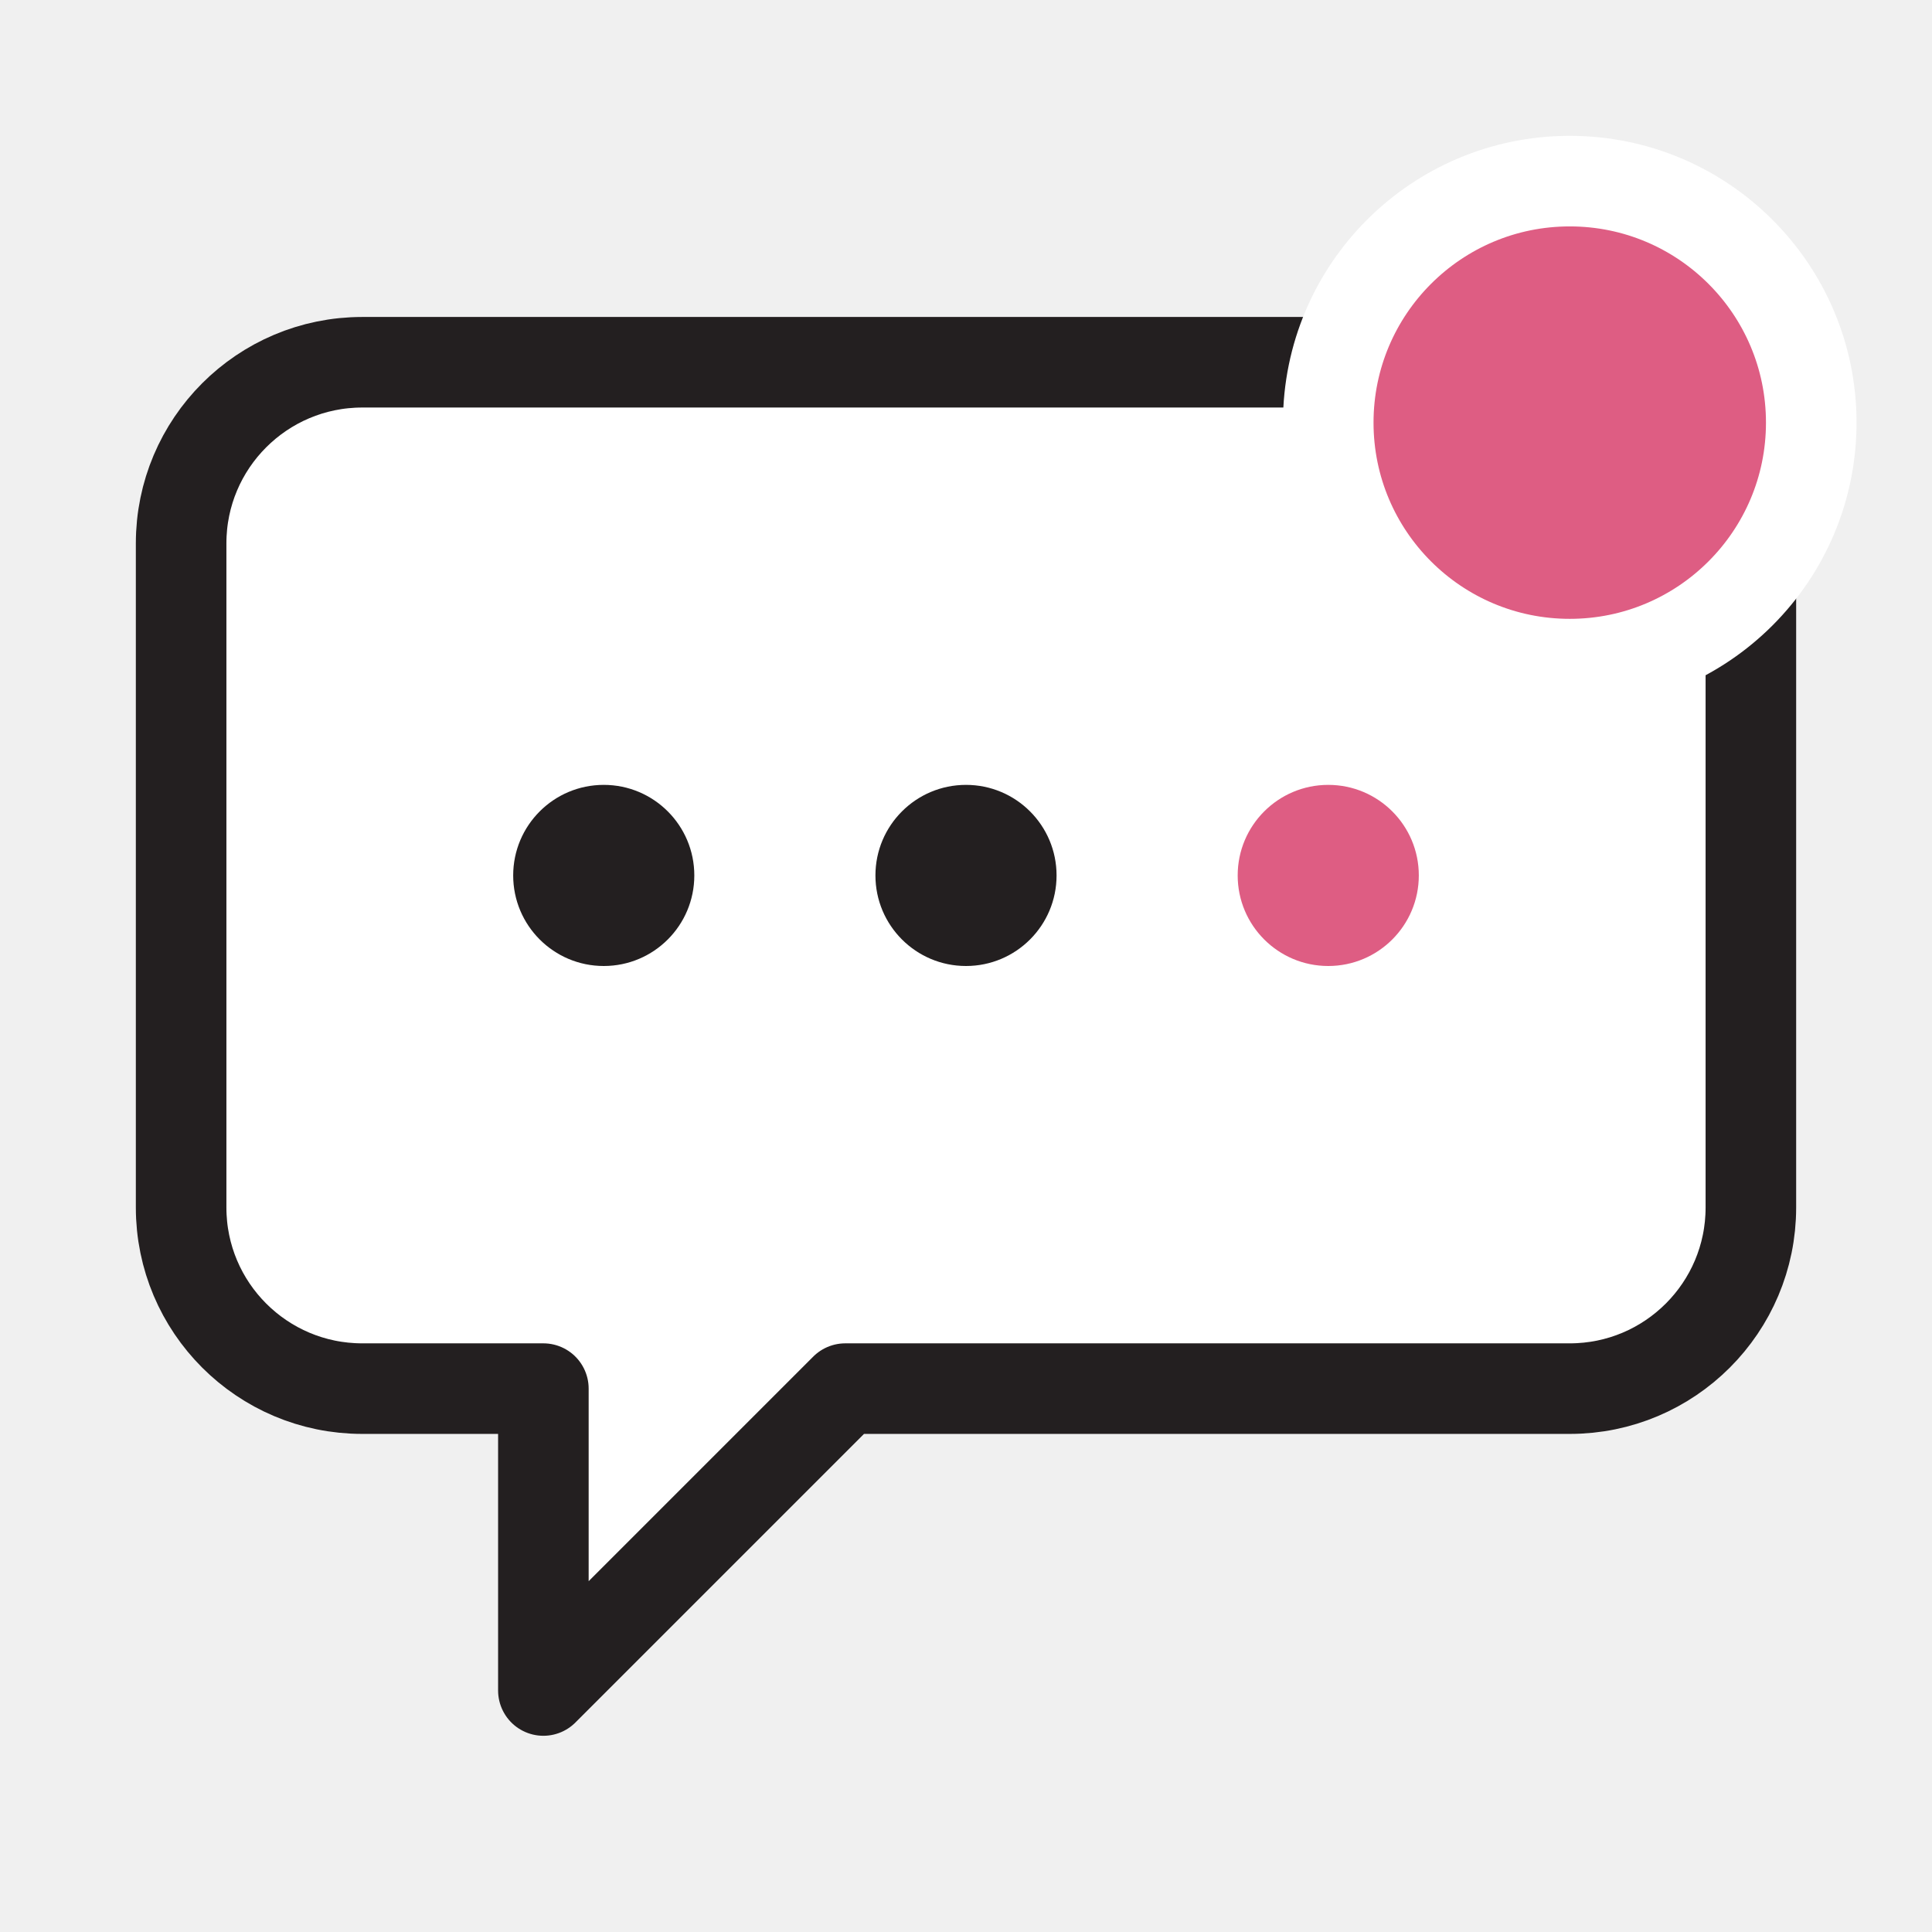
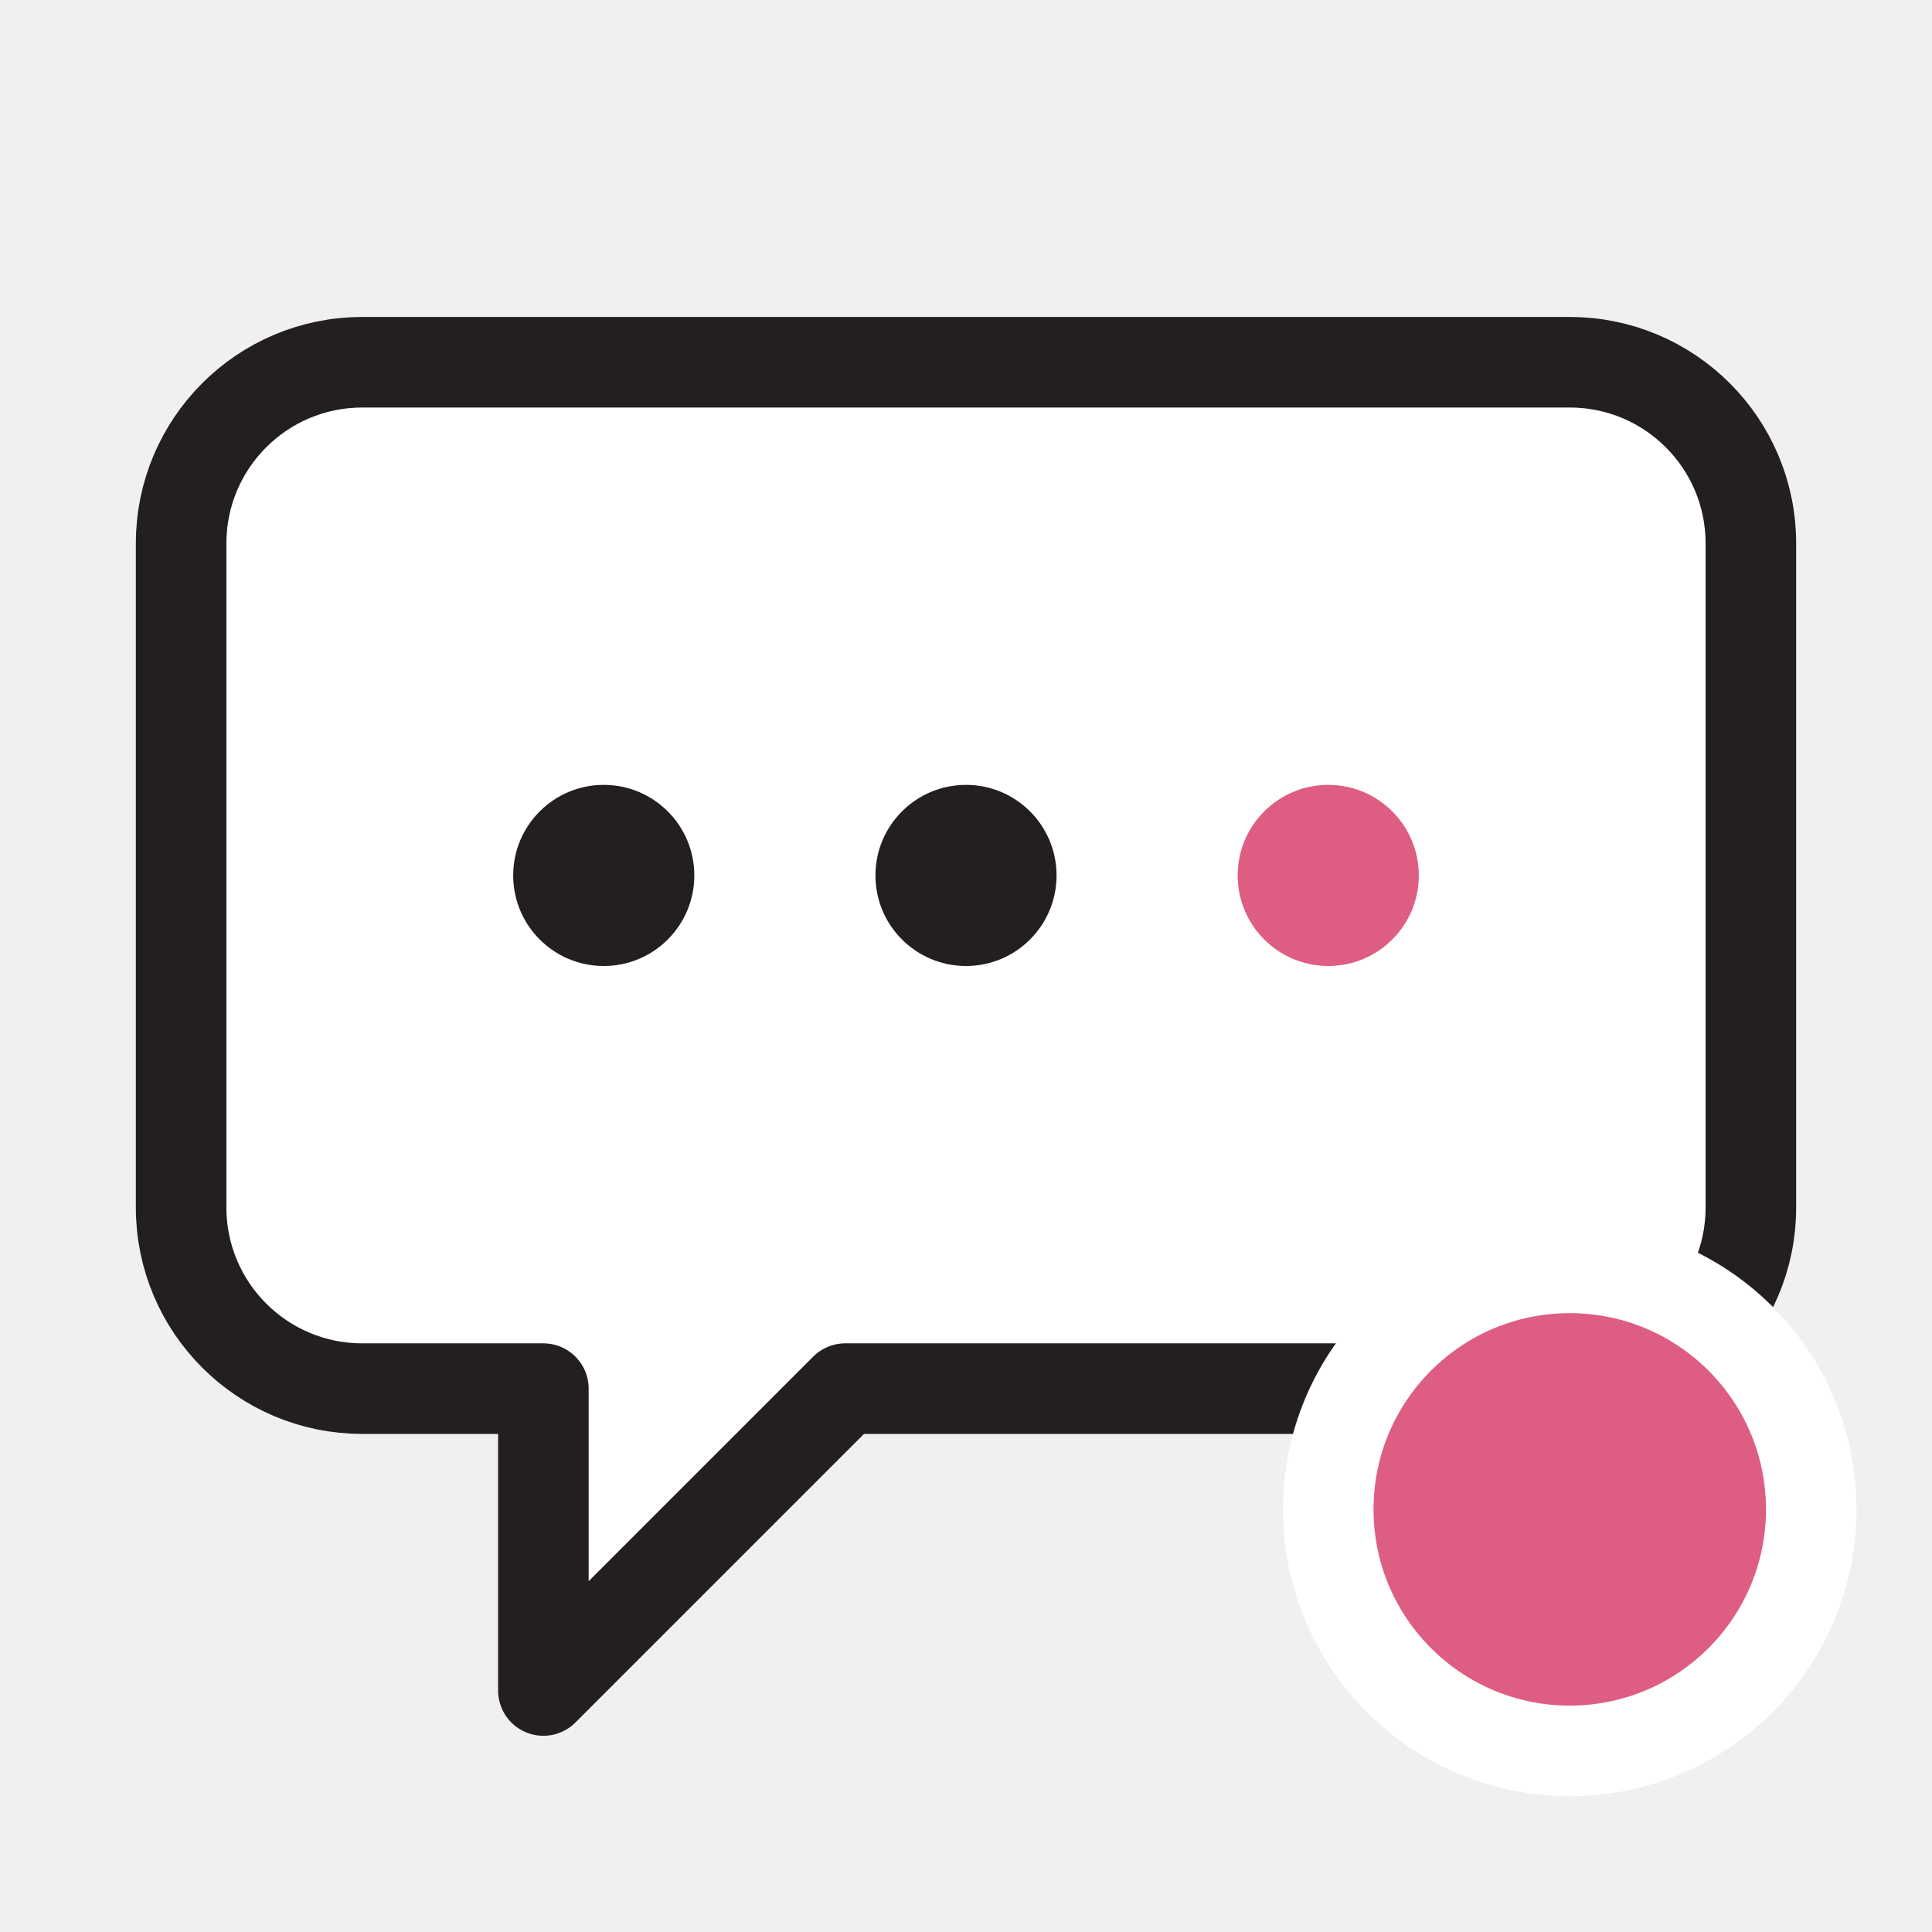
<svg xmlns="http://www.w3.org/2000/svg" viewBox="0 0 64 64" width="512" height="512">
  <path d="M12 12 H52 A6 6 0 0 1 58 18 V40 A6 6 0 0 1 52 46 H28 L18 56 V46 H12 A6 6 0 0 1 6 40 V18 A6 6 0 0 1 12 12 Z" fill="#ffffff" stroke="#231F20" stroke-width="3" stroke-linejoin="round" />
  <circle cx="20" cy="29" r="3" fill="#231F20" />
  <circle cx="32" cy="29" r="3" fill="#231F20" />
  <circle cx="44" cy="29" r="3" fill="#DE5D83" />
-   <circle cx="52" cy="14" r="8" fill="#DE5D83" stroke="#ffffff" stroke-width="3" />
+   <circle cx="52" cy="50" r="8" fill="#DE5D83" stroke="#ffffff" stroke-width="3" />
</svg>
